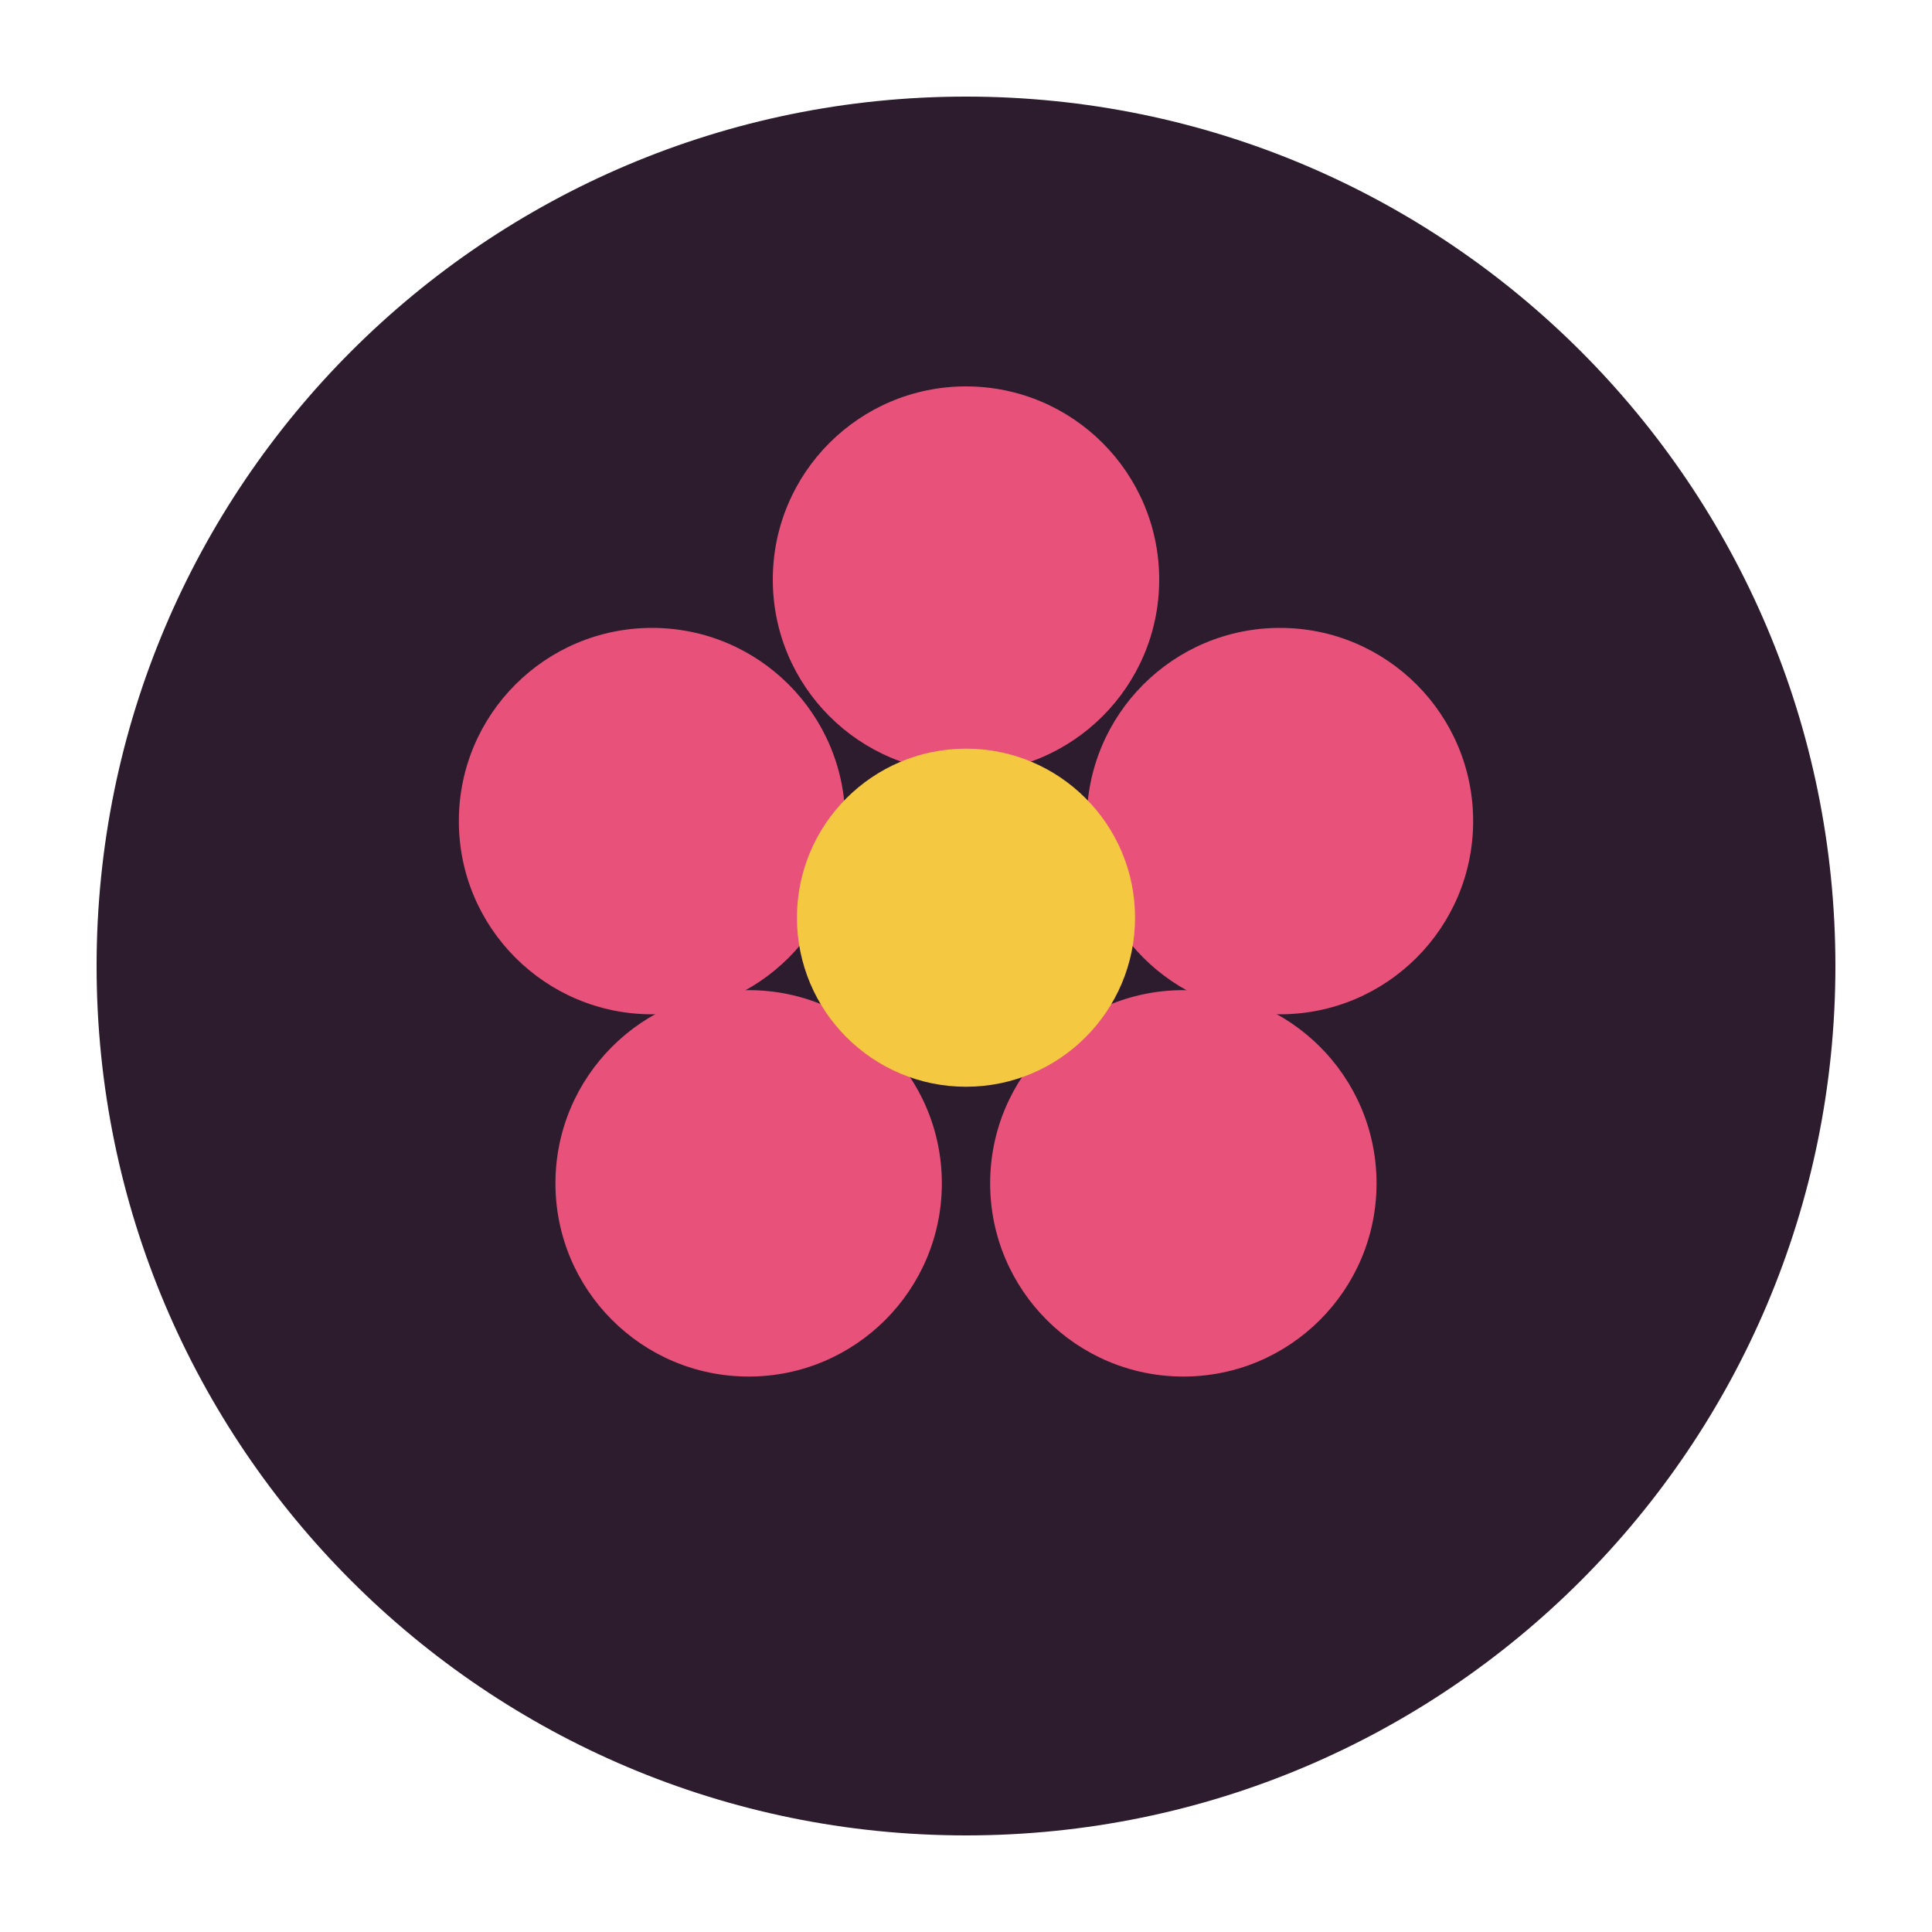
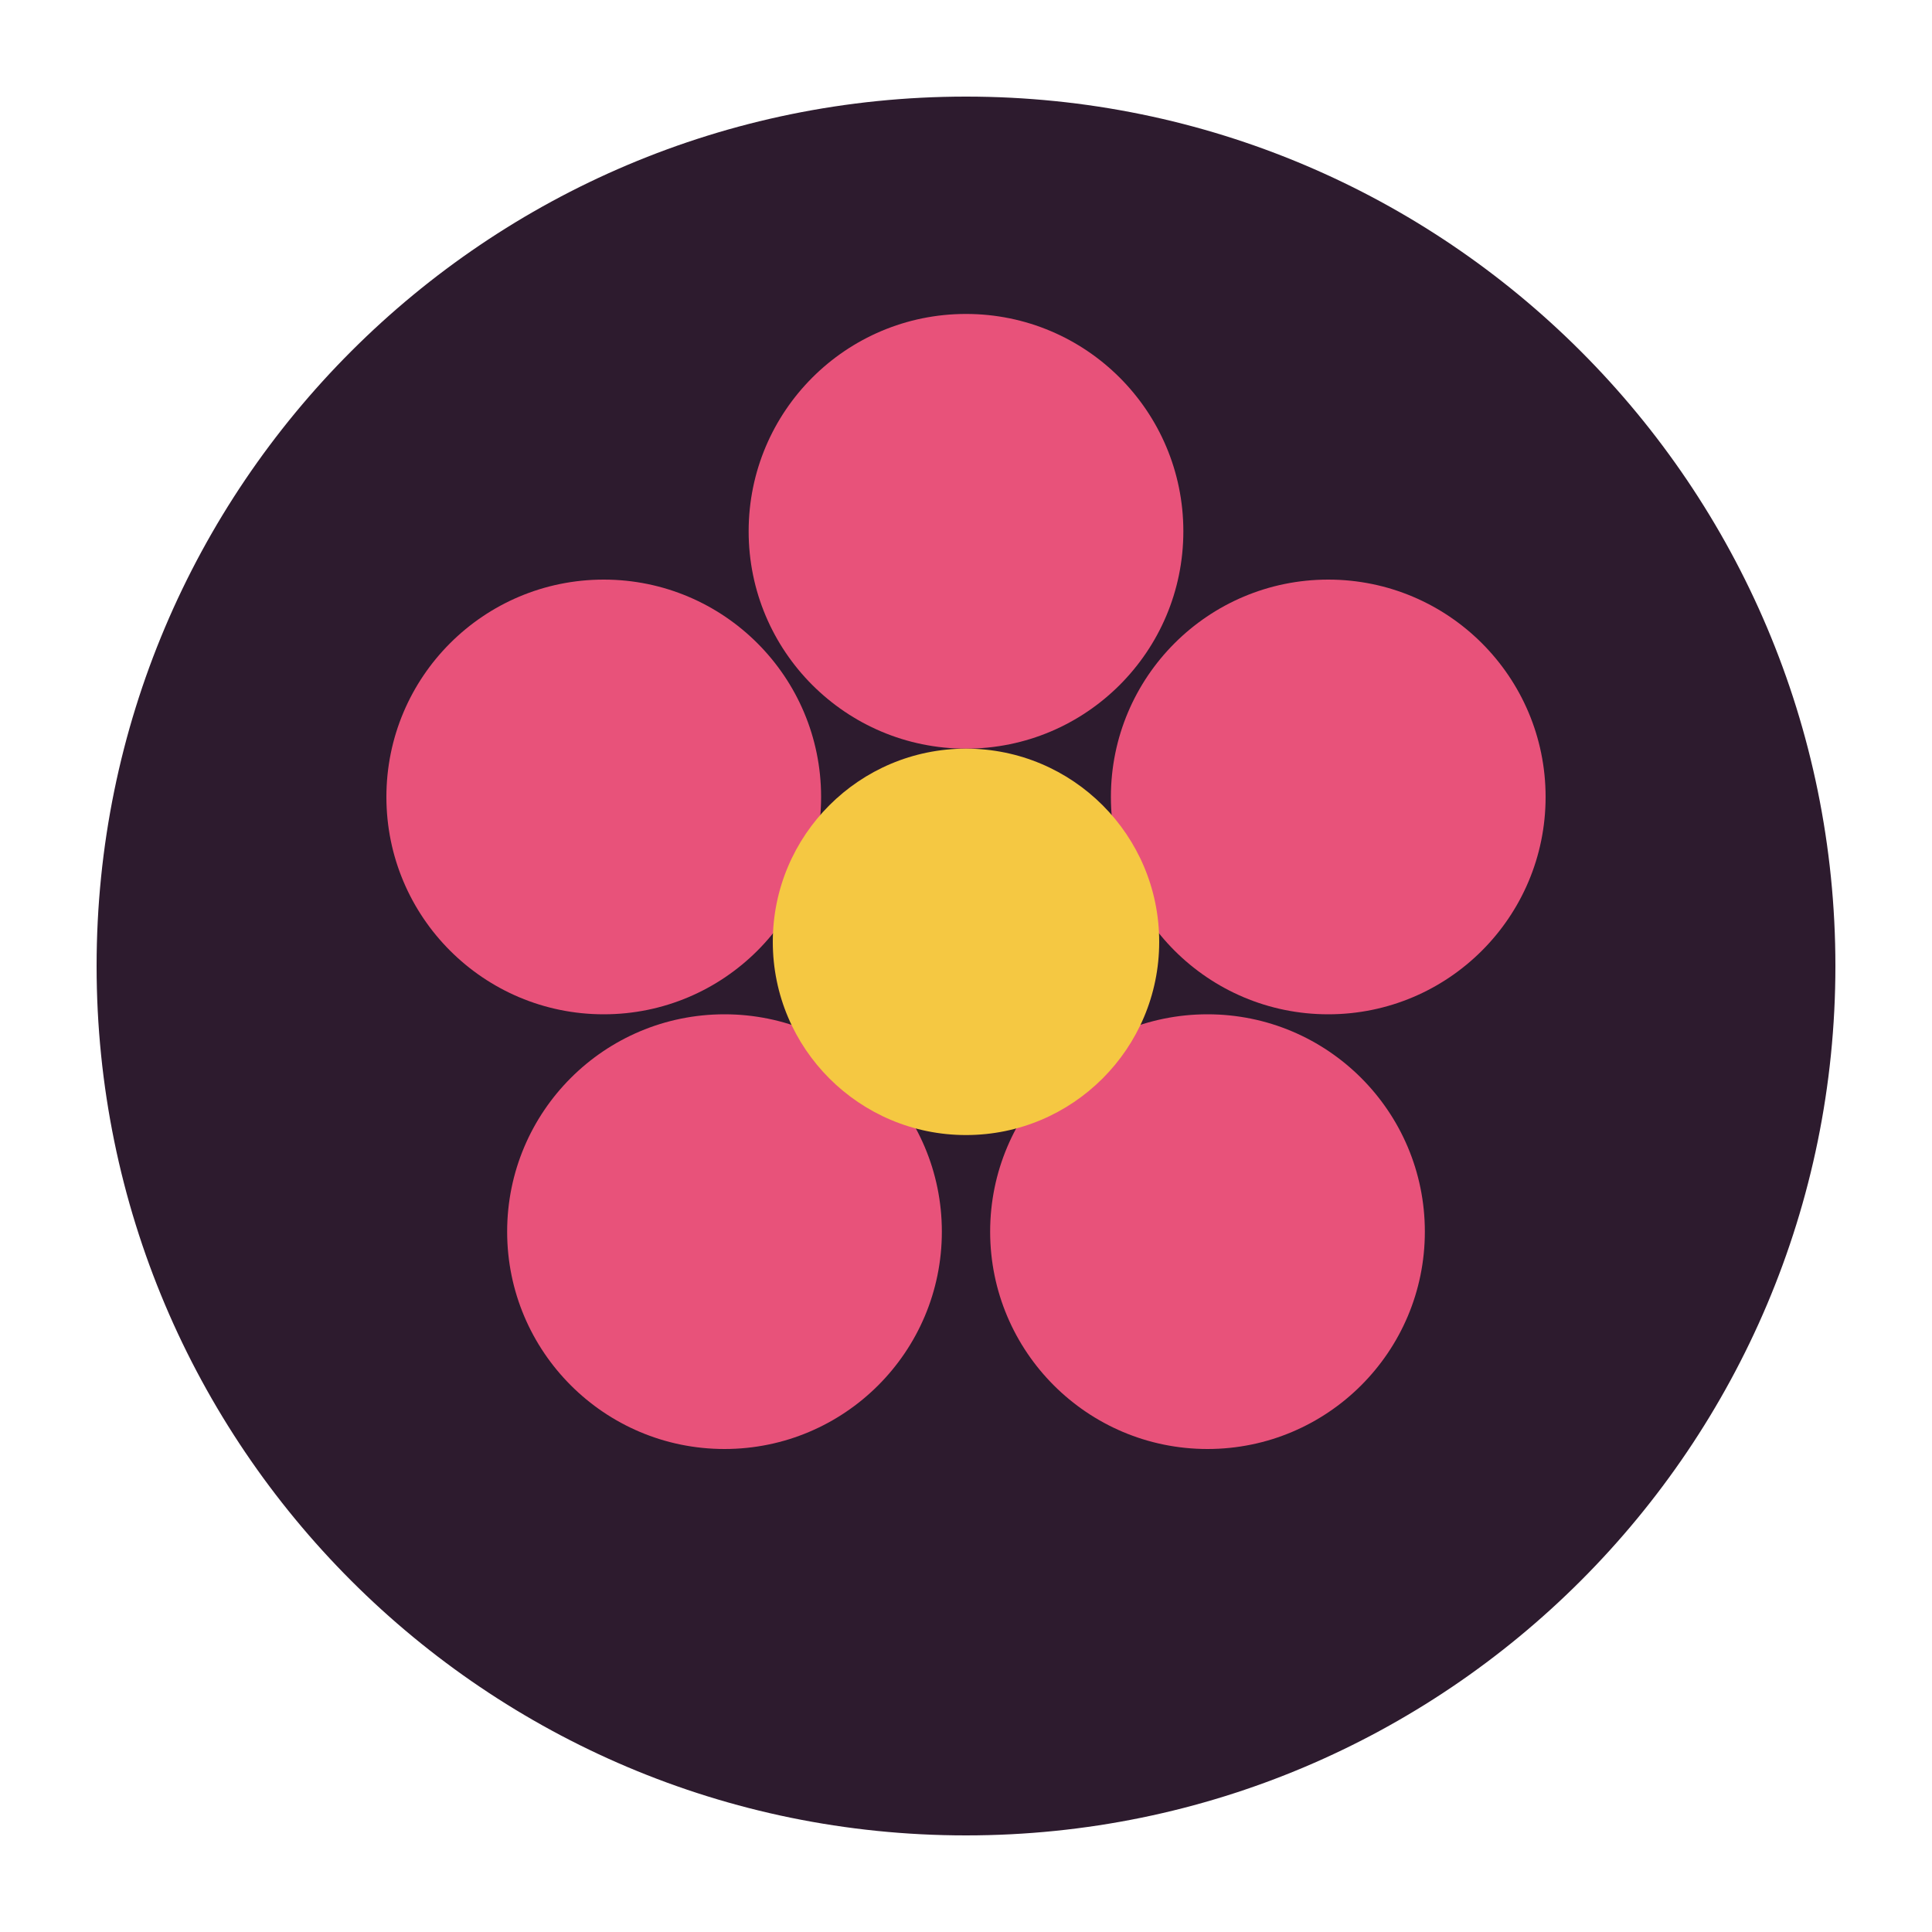
<svg xmlns="http://www.w3.org/2000/svg" viewBox="0 0 80 80" width="80" height="80">
  <circle cx="40" cy="40" r="36" fill="#2d1b2e" />
-   <circle cx="40" cy="24" r="8" fill="#e8527a" />
-   <circle cx="53" cy="34" r="8" fill="#e8527a" />
-   <circle cx="49" cy="49" r="8" fill="#e8527a" />
-   <circle cx="31" cy="49" r="8" fill="#e8527a" />
-   <circle cx="27" cy="34" r="8" fill="#e8527a" />
-   <circle cx="40" cy="38" r="7" fill="#f5c842" />
+   <circle cx="40" cy="22" r="9" fill="#e8527a" />
+   <circle cx="55" cy="33" r="9" fill="#e8527a" />
+   <circle cx="50" cy="51" r="9" fill="#e8527a" />
+   <circle cx="30" cy="51" r="9" fill="#e8527a" />
+   <circle cx="25" cy="33" r="9" fill="#e8527a" />
+   <circle cx="40" cy="39" r="8" fill="#f5c842" />
</svg>
